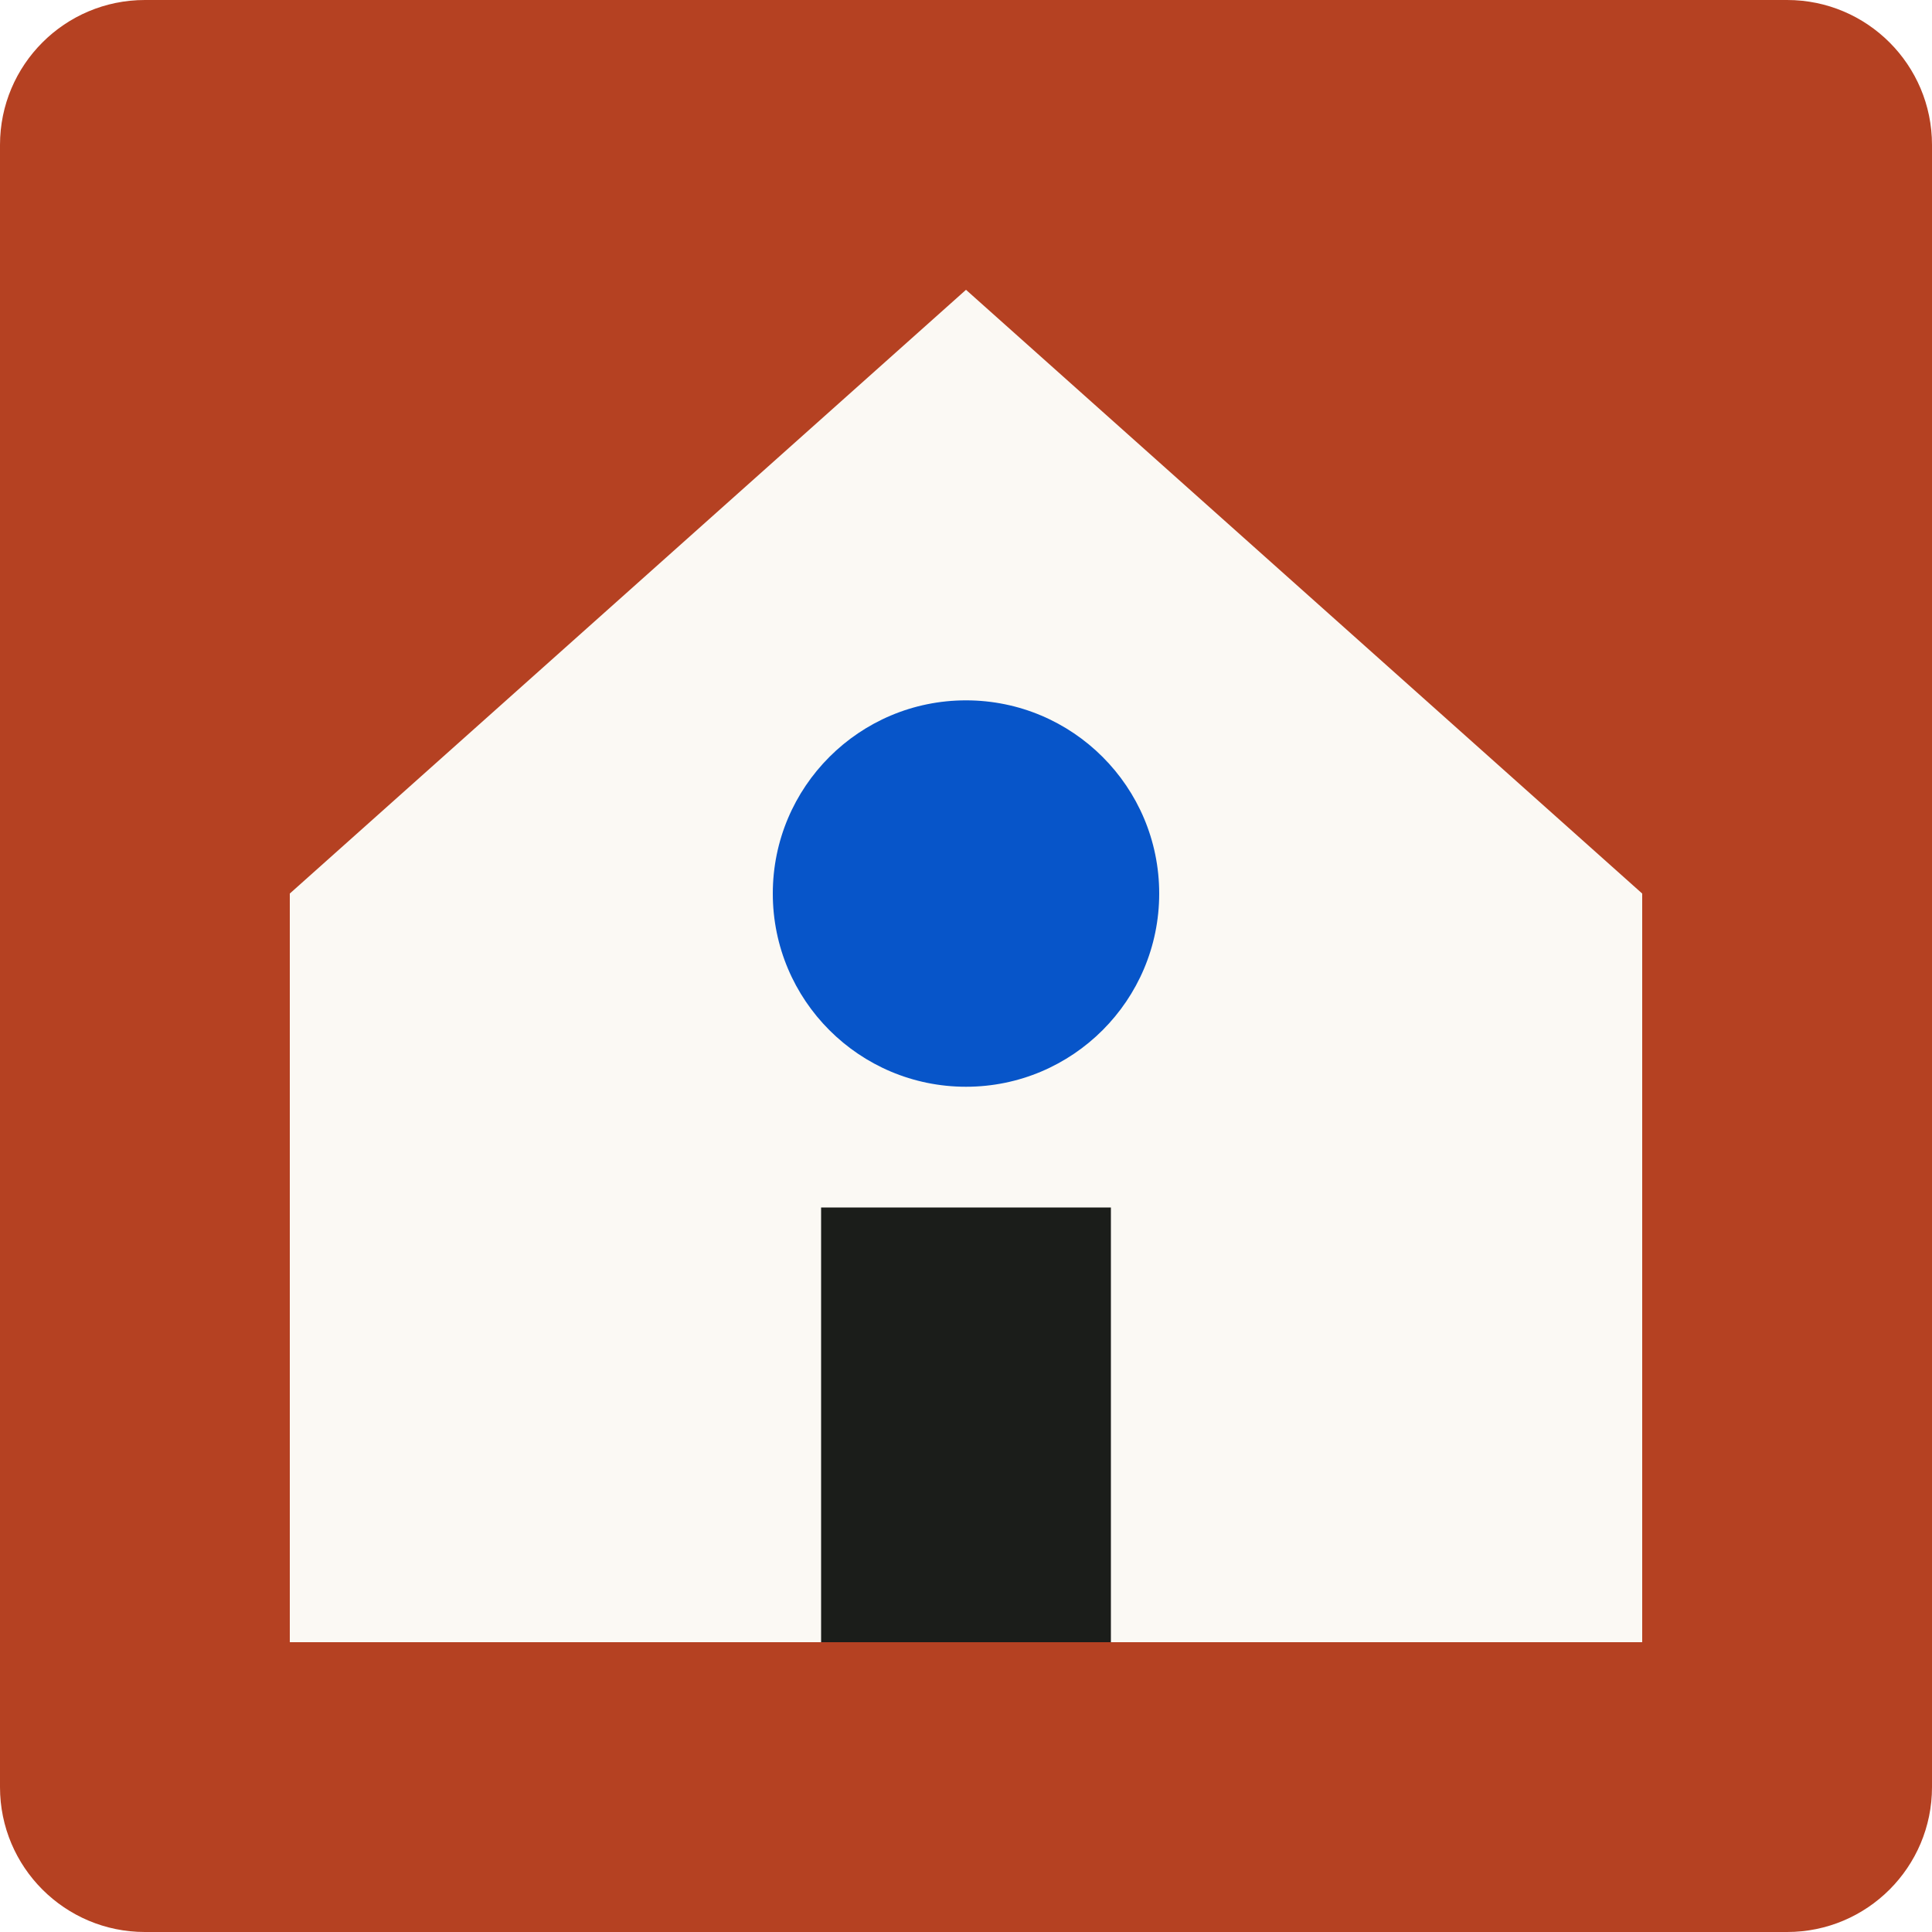
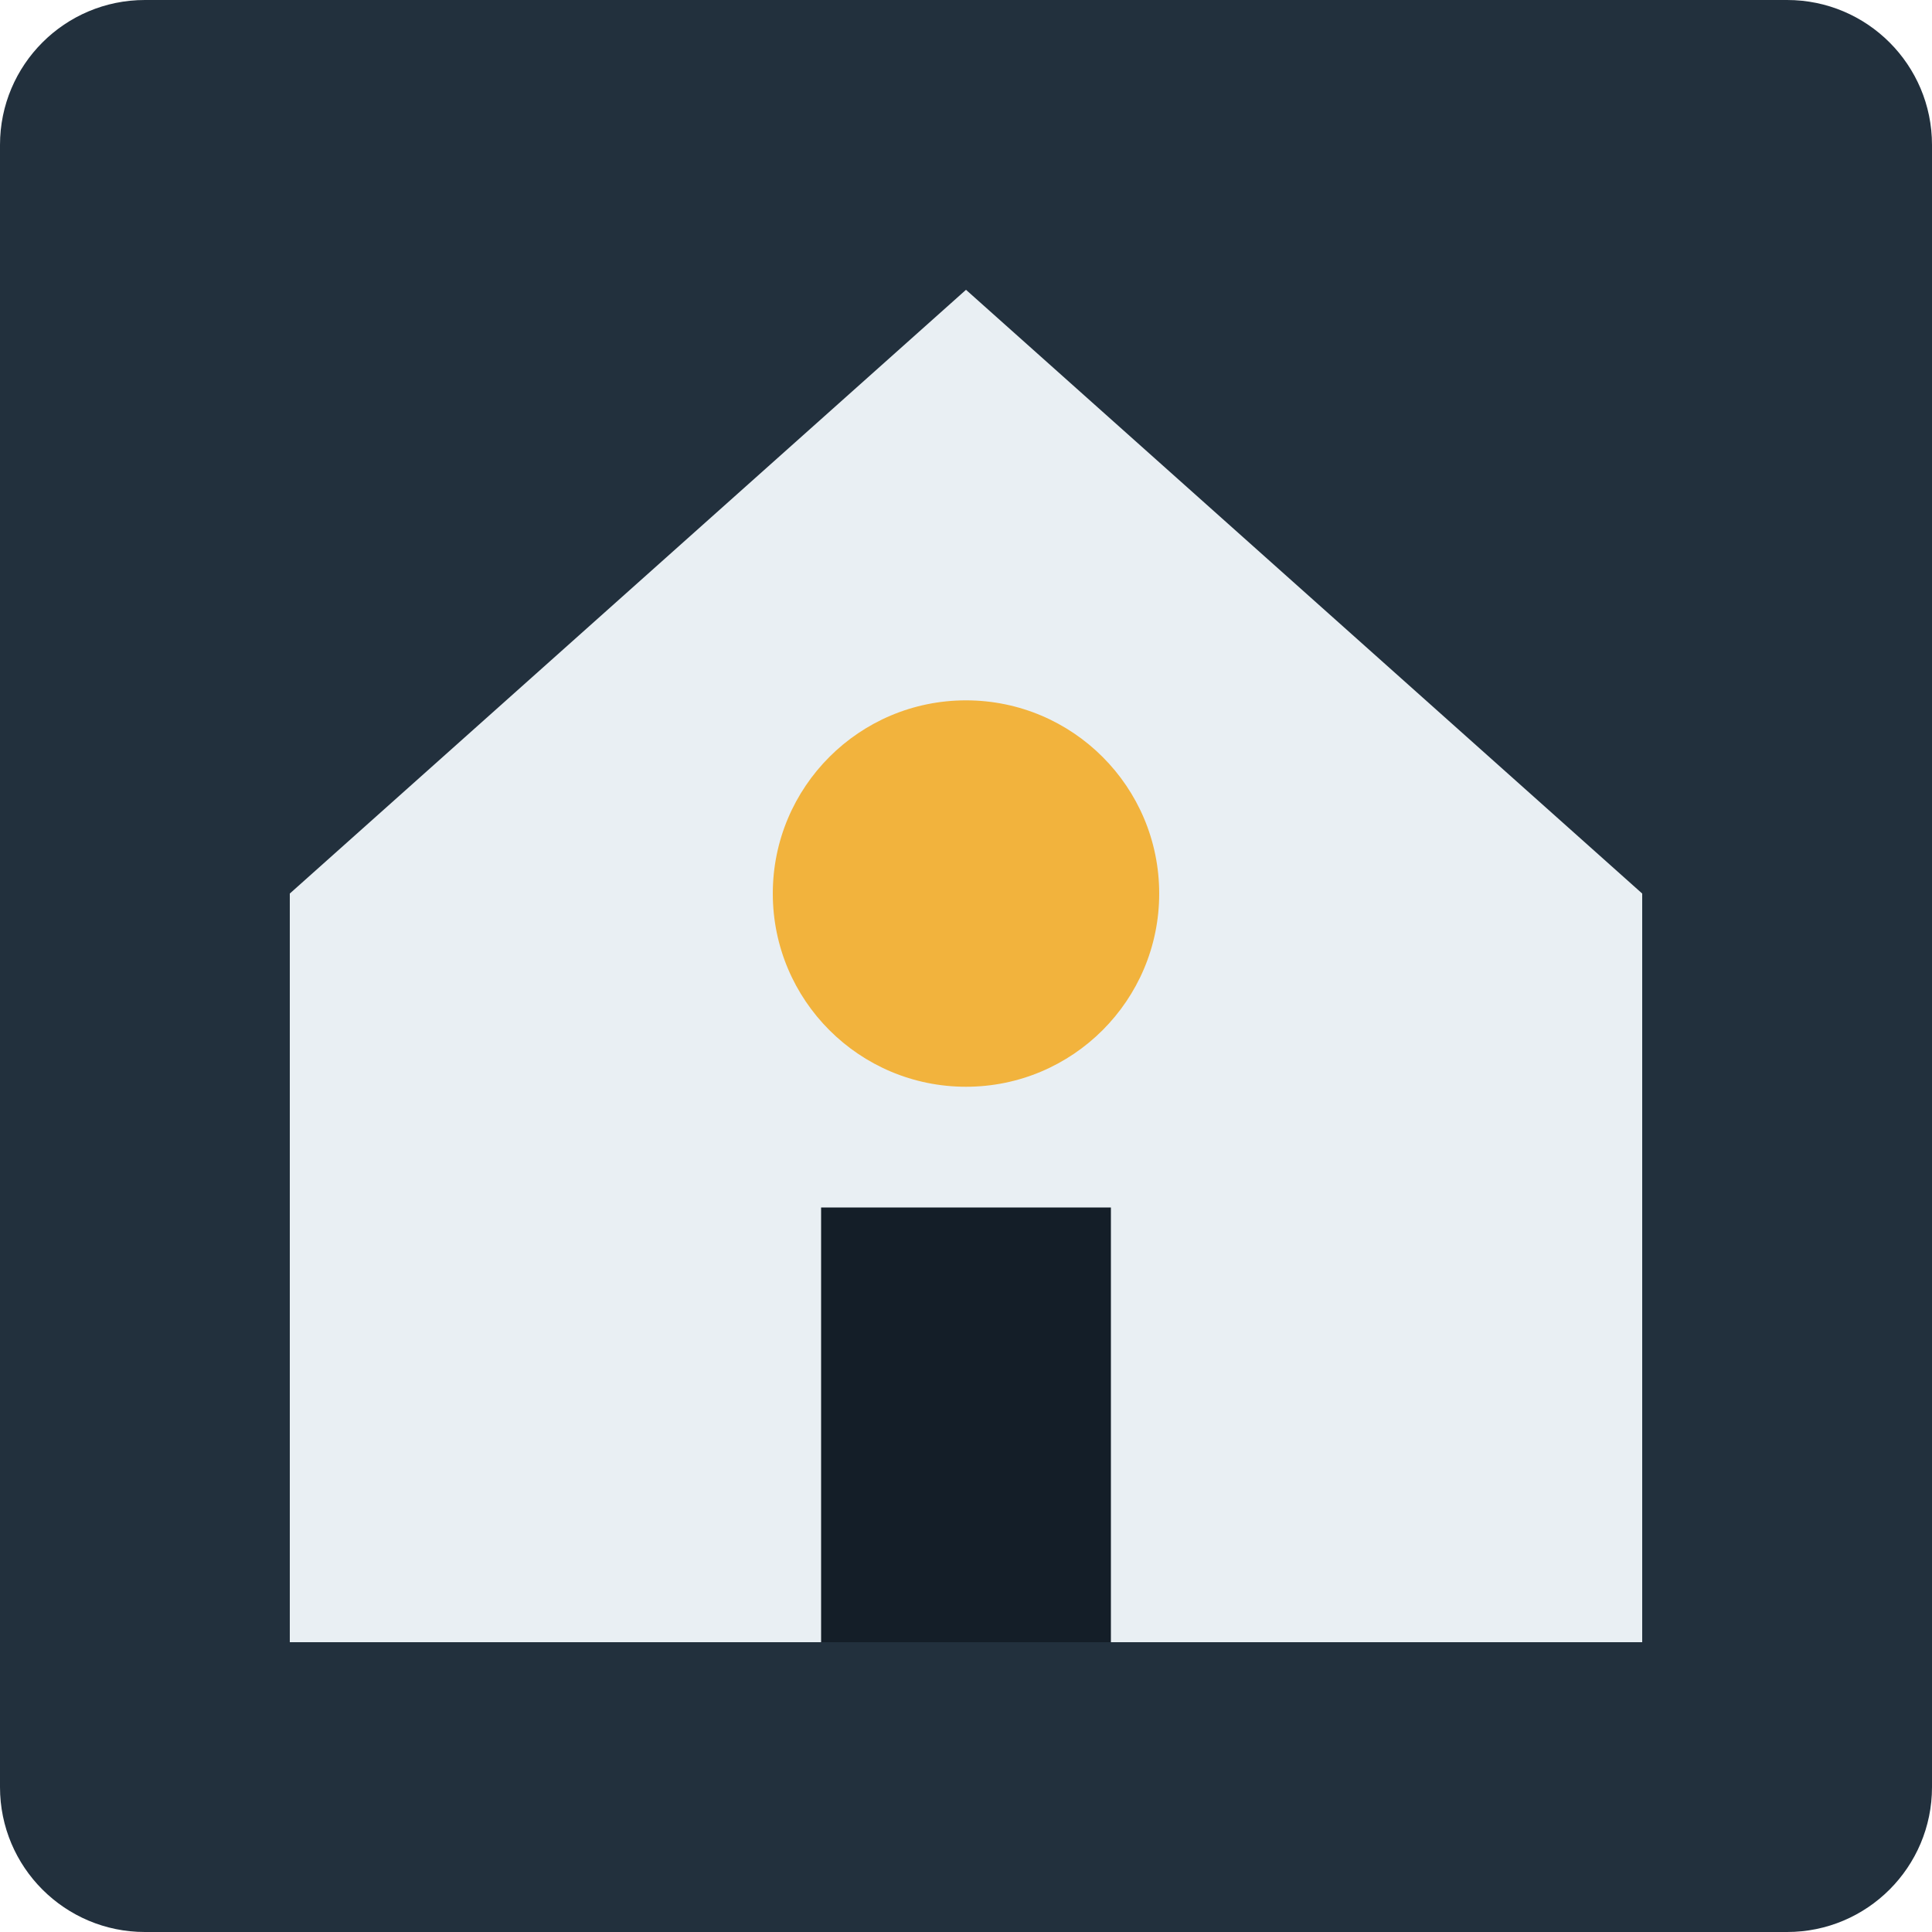
<svg xmlns="http://www.w3.org/2000/svg" viewBox="0 0 40 40">
-   <rect width="40" height="40" rx="3" fill="#b54122" />
-   <path d="M6 18.5 20 6l14 12.5V34H6Z" fill="#fbf9f4" />
-   <circle cx="20" cy="18.5" r="4" fill="#0755c9" />
-   <path d="M17 25h6v9h-6z" fill="#1b1d1a" />
+   <rect width="40" height="40" rx="3" fill="#22303d" />
+   <path d="M6 18.5 20 6l14 12.5V34H6Z" fill="#e9eff3" />
+   <circle cx="20" cy="18.5" r="4" fill="#f2b33d" />
+   <path d="M17 25h6v9h-6z" fill="#141e28" />
</svg>
